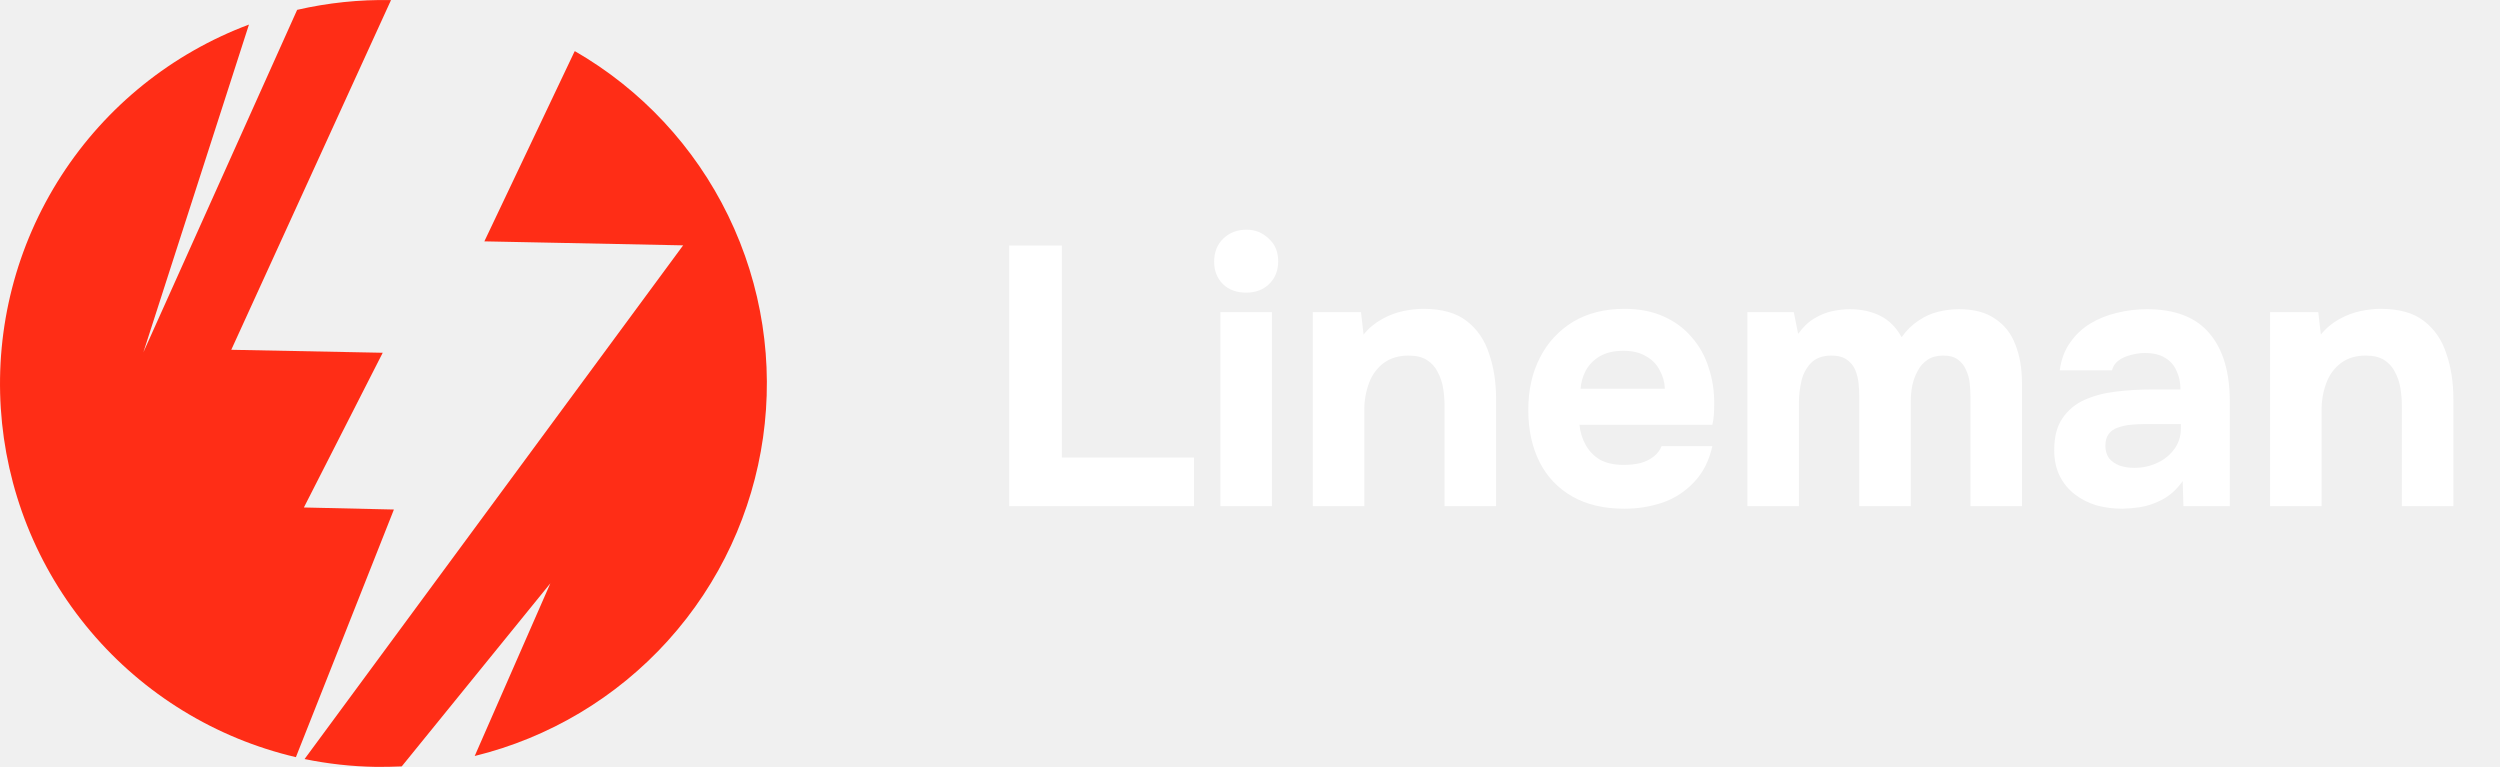
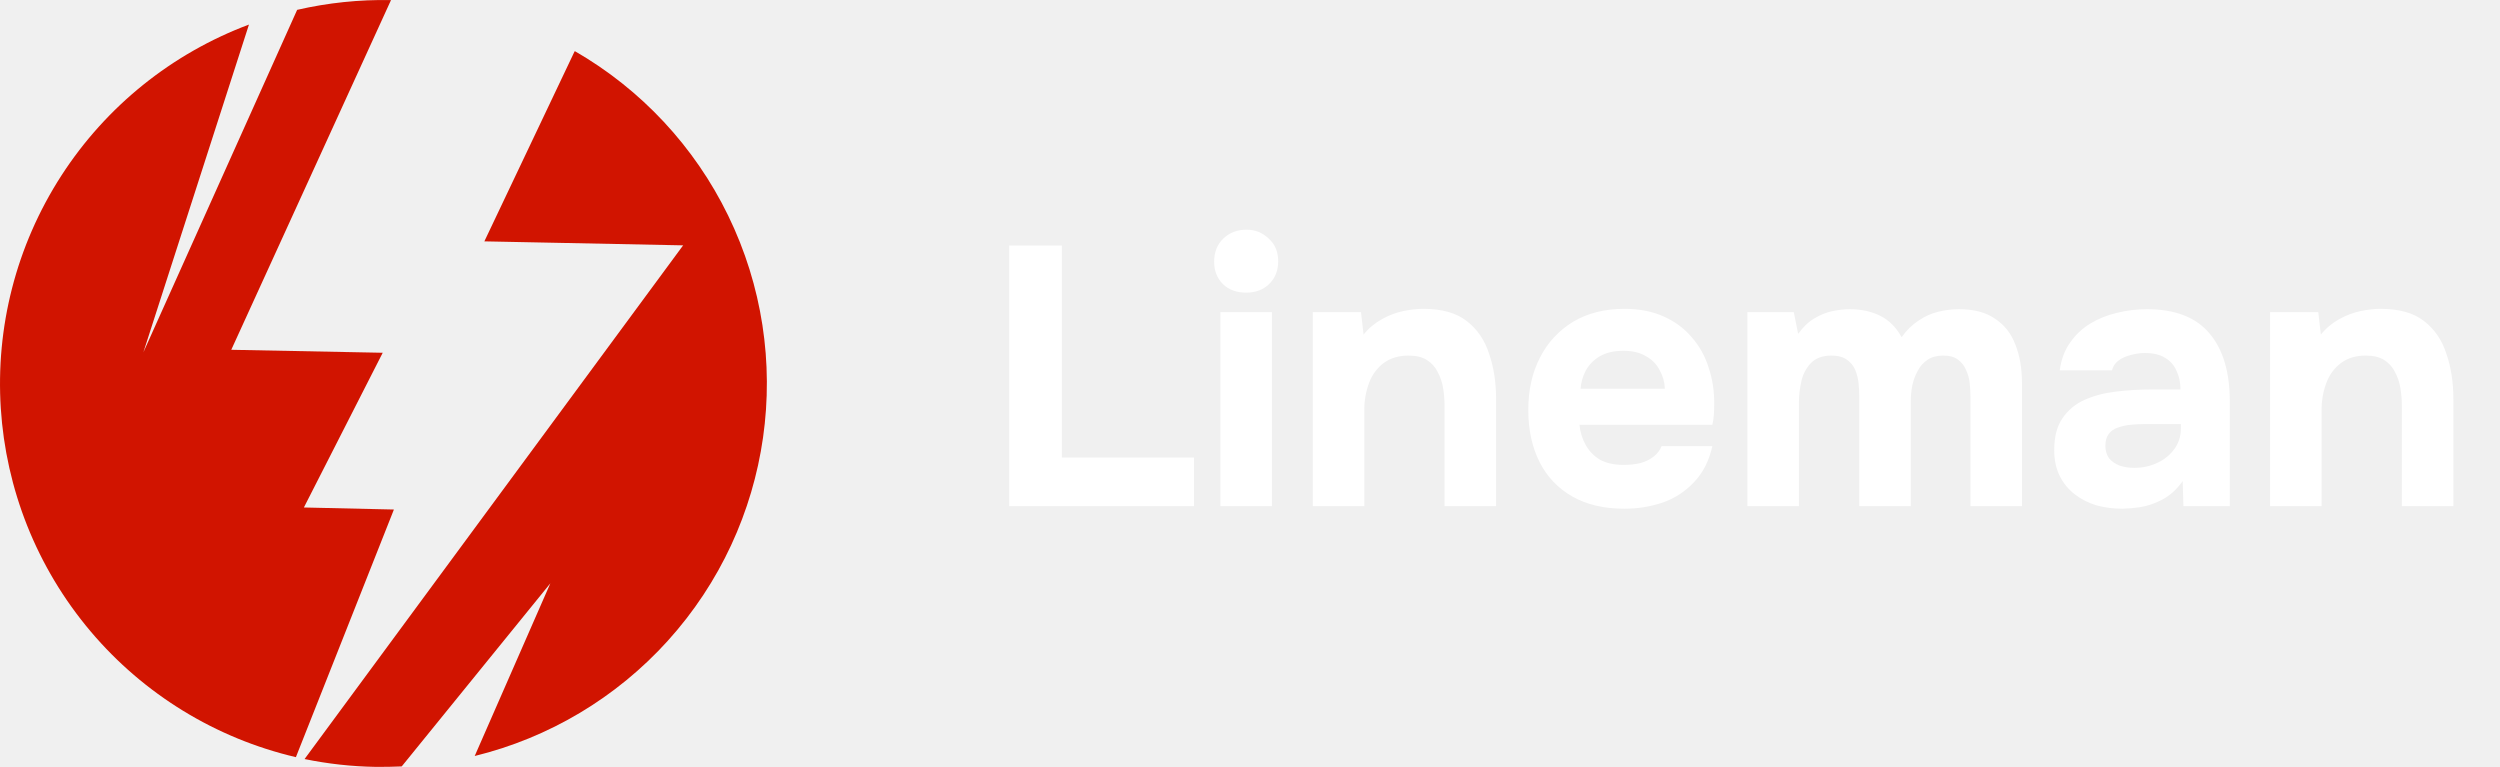
<svg xmlns="http://www.w3.org/2000/svg" width="163" height="50" fill="none" viewBox="0 0 163 50">
  <path fill="#fff" d="M65.8 33V16.008h3.432v13.824h8.616V33zm13.77 0V20.352h3.36V33zm1.68-13.92q-.936 0-1.512-.552-.576-.576-.576-1.464 0-.936.6-1.512t1.512-.576q.84 0 1.44.576.624.552.624 1.488 0 .912-.6 1.488-.576.552-1.488.552M85.593 33V20.352h3.144l.168 1.464a4 4 0 0 1 1.2-1.008 5 5 0 0 1 1.392-.528q.72-.144 1.296-.144 1.824 0 2.832.792 1.032.792 1.464 2.136.456 1.32.456 2.952V33h-3.36v-6.552q0-.576-.096-1.152a3.3 3.3 0 0 0-.36-1.056 1.9 1.9 0 0 0-.696-.768q-.456-.288-1.2-.288-.96 0-1.608.48t-.96 1.296a5 5 0 0 0-.312 1.8V33zm20.316.168q-1.992 0-3.384-.792a5.3 5.3 0 0 1-2.136-2.232q-.744-1.464-.744-3.408 0-1.968.768-3.432a5.73 5.73 0 0 1 2.16-2.328q1.416-.84 3.336-.84 1.44 0 2.52.48 1.104.48 1.848 1.344a5.4 5.4 0 0 1 1.128 2.016q.384 1.128.36 2.448 0 .336-.024.648a4 4 0 0 1-.096.624h-8.664q.072.72.408 1.32t.936.96q.624.336 1.536.336.6 0 1.104-.12.504-.144.864-.432t.504-.672h3.312q-.312 1.416-1.176 2.328a5.06 5.06 0 0 1-2.04 1.344q-1.2.408-2.52.408m-2.856-7.824h5.496a2.6 2.6 0 0 0-.336-1.2 2.1 2.1 0 0 0-.888-.912q-.576-.36-1.488-.36t-1.536.36q-.6.36-.912.936-.288.552-.336 1.176M113.929 33V20.352h3.024l.288 1.416q.48-.672 1.056-1.008.6-.36 1.2-.48t1.104-.12q1.128 0 1.992.432t1.392 1.392q.504-.696 1.104-1.08.6-.408 1.272-.576a5.6 5.6 0 0 1 1.368-.168q1.464 0 2.352.624.912.6 1.32 1.68.432 1.08.432 2.52V33h-3.36v-7.128q0-.432-.048-.888a2.7 2.7 0 0 0-.24-.864 1.55 1.55 0 0 0-.528-.672q-.336-.264-.96-.264-.6 0-1.008.264a1.9 1.9 0 0 0-.648.72q-.24.432-.36.96-.096.504-.096 1.032V33h-3.36v-7.152q0-.408-.048-.864a3.1 3.1 0 0 0-.216-.864 1.5 1.5 0 0 0-.552-.672q-.36-.264-1.008-.264-.888 0-1.368.528a2.5 2.5 0 0 0-.6 1.224 6.4 6.4 0 0 0-.144 1.296V33zm24.446.168a6.5 6.5 0 0 1-1.68-.216q-.792-.24-1.416-.72a3.4 3.4 0 0 1-.984-1.2q-.36-.72-.36-1.68 0-1.296.528-2.064a3.34 3.34 0 0 1 1.416-1.2q.888-.408 2.04-.552a20 20 0 0 1 2.424-.144h1.824q0-.696-.264-1.224a1.74 1.74 0 0 0-.744-.84q-.504-.312-1.296-.312-.504 0-.984.144-.456.12-.768.36t-.408.624h-3.408q.144-1.056.672-1.8a4.3 4.3 0 0 1 1.32-1.248 5.9 5.9 0 0 1 1.728-.696q.96-.24 1.968-.24 2.76 0 4.08 1.584 1.32 1.56 1.32 4.44V33h-3.024l-.048-1.632q-.6.84-1.368 1.224a4.5 4.5 0 0 1-1.44.48 9 9 0 0 1-1.128.096m.768-2.664q.84 0 1.536-.336a2.8 2.8 0 0 0 1.104-.912q.408-.576.408-1.296v-.312h-2.304q-.504 0-.984.048a3.4 3.4 0 0 0-.84.192q-.36.12-.576.408t-.216.768.24.816q.264.312.696.48.432.144.936.144M148.008 33V20.352h3.144l.168 1.464a4 4 0 0 1 1.2-1.008 5 5 0 0 1 1.392-.528q.72-.144 1.296-.144 1.824 0 2.832.792 1.032.792 1.464 2.136.456 1.32.456 2.952V33h-3.36v-6.552q0-.576-.096-1.152a3.3 3.3 0 0 0-.36-1.056 1.9 1.9 0 0 0-.696-.768q-.456-.288-1.2-.288-.96 0-1.608.48t-.96 1.296a5 5 0 0 0-.312 1.8V33z" />
-   <path fill="#ff2d16" d="m37.46 3.357-5.88 12.38 12.96.26L19.857 49.49c1.523.313 3.072.484 4.627.51.57 0 1.142 0 1.708-.03l9.691-11.937-4.932 11.258a25 25 0 0 0 12.58-7.502 25.01 25.01 0 0 0 3.943-27.738 25 25 0 0 0-9.99-10.714z" />
-   <path fill="#ff2d16" d="M19.813 33.088 24.953 23l-9.874-.194L25.494.005a25.2 25.2 0 0 0-6.12.637L9.346 22.974l6.886-21.372A25 25 0 0 0 4.01 11.436a25.02 25.02 0 0 0 1.905 29.739 25 25 0 0 0 13.377 8.192l6.391-16.146z" />
+   <path fill="#d11400" d="m37.46 3.357-5.88 12.38 12.96.26L19.857 49.49c1.523.313 3.072.484 4.627.51.57 0 1.142 0 1.708-.03l9.691-11.937-4.932 11.258a25 25 0 0 0 12.58-7.502 25.01 25.01 0 0 0 3.943-27.738 25 25 0 0 0-9.99-10.714z" />
+   <path fill="#d11400" d="M19.813 33.088 24.953 23l-9.874-.194L25.494.005a25.2 25.2 0 0 0-6.12.637L9.346 22.974l6.886-21.372A25 25 0 0 0 4.01 11.436a25.02 25.02 0 0 0 1.905 29.739 25 25 0 0 0 13.377 8.192l6.391-16.146z" />
</svg>
